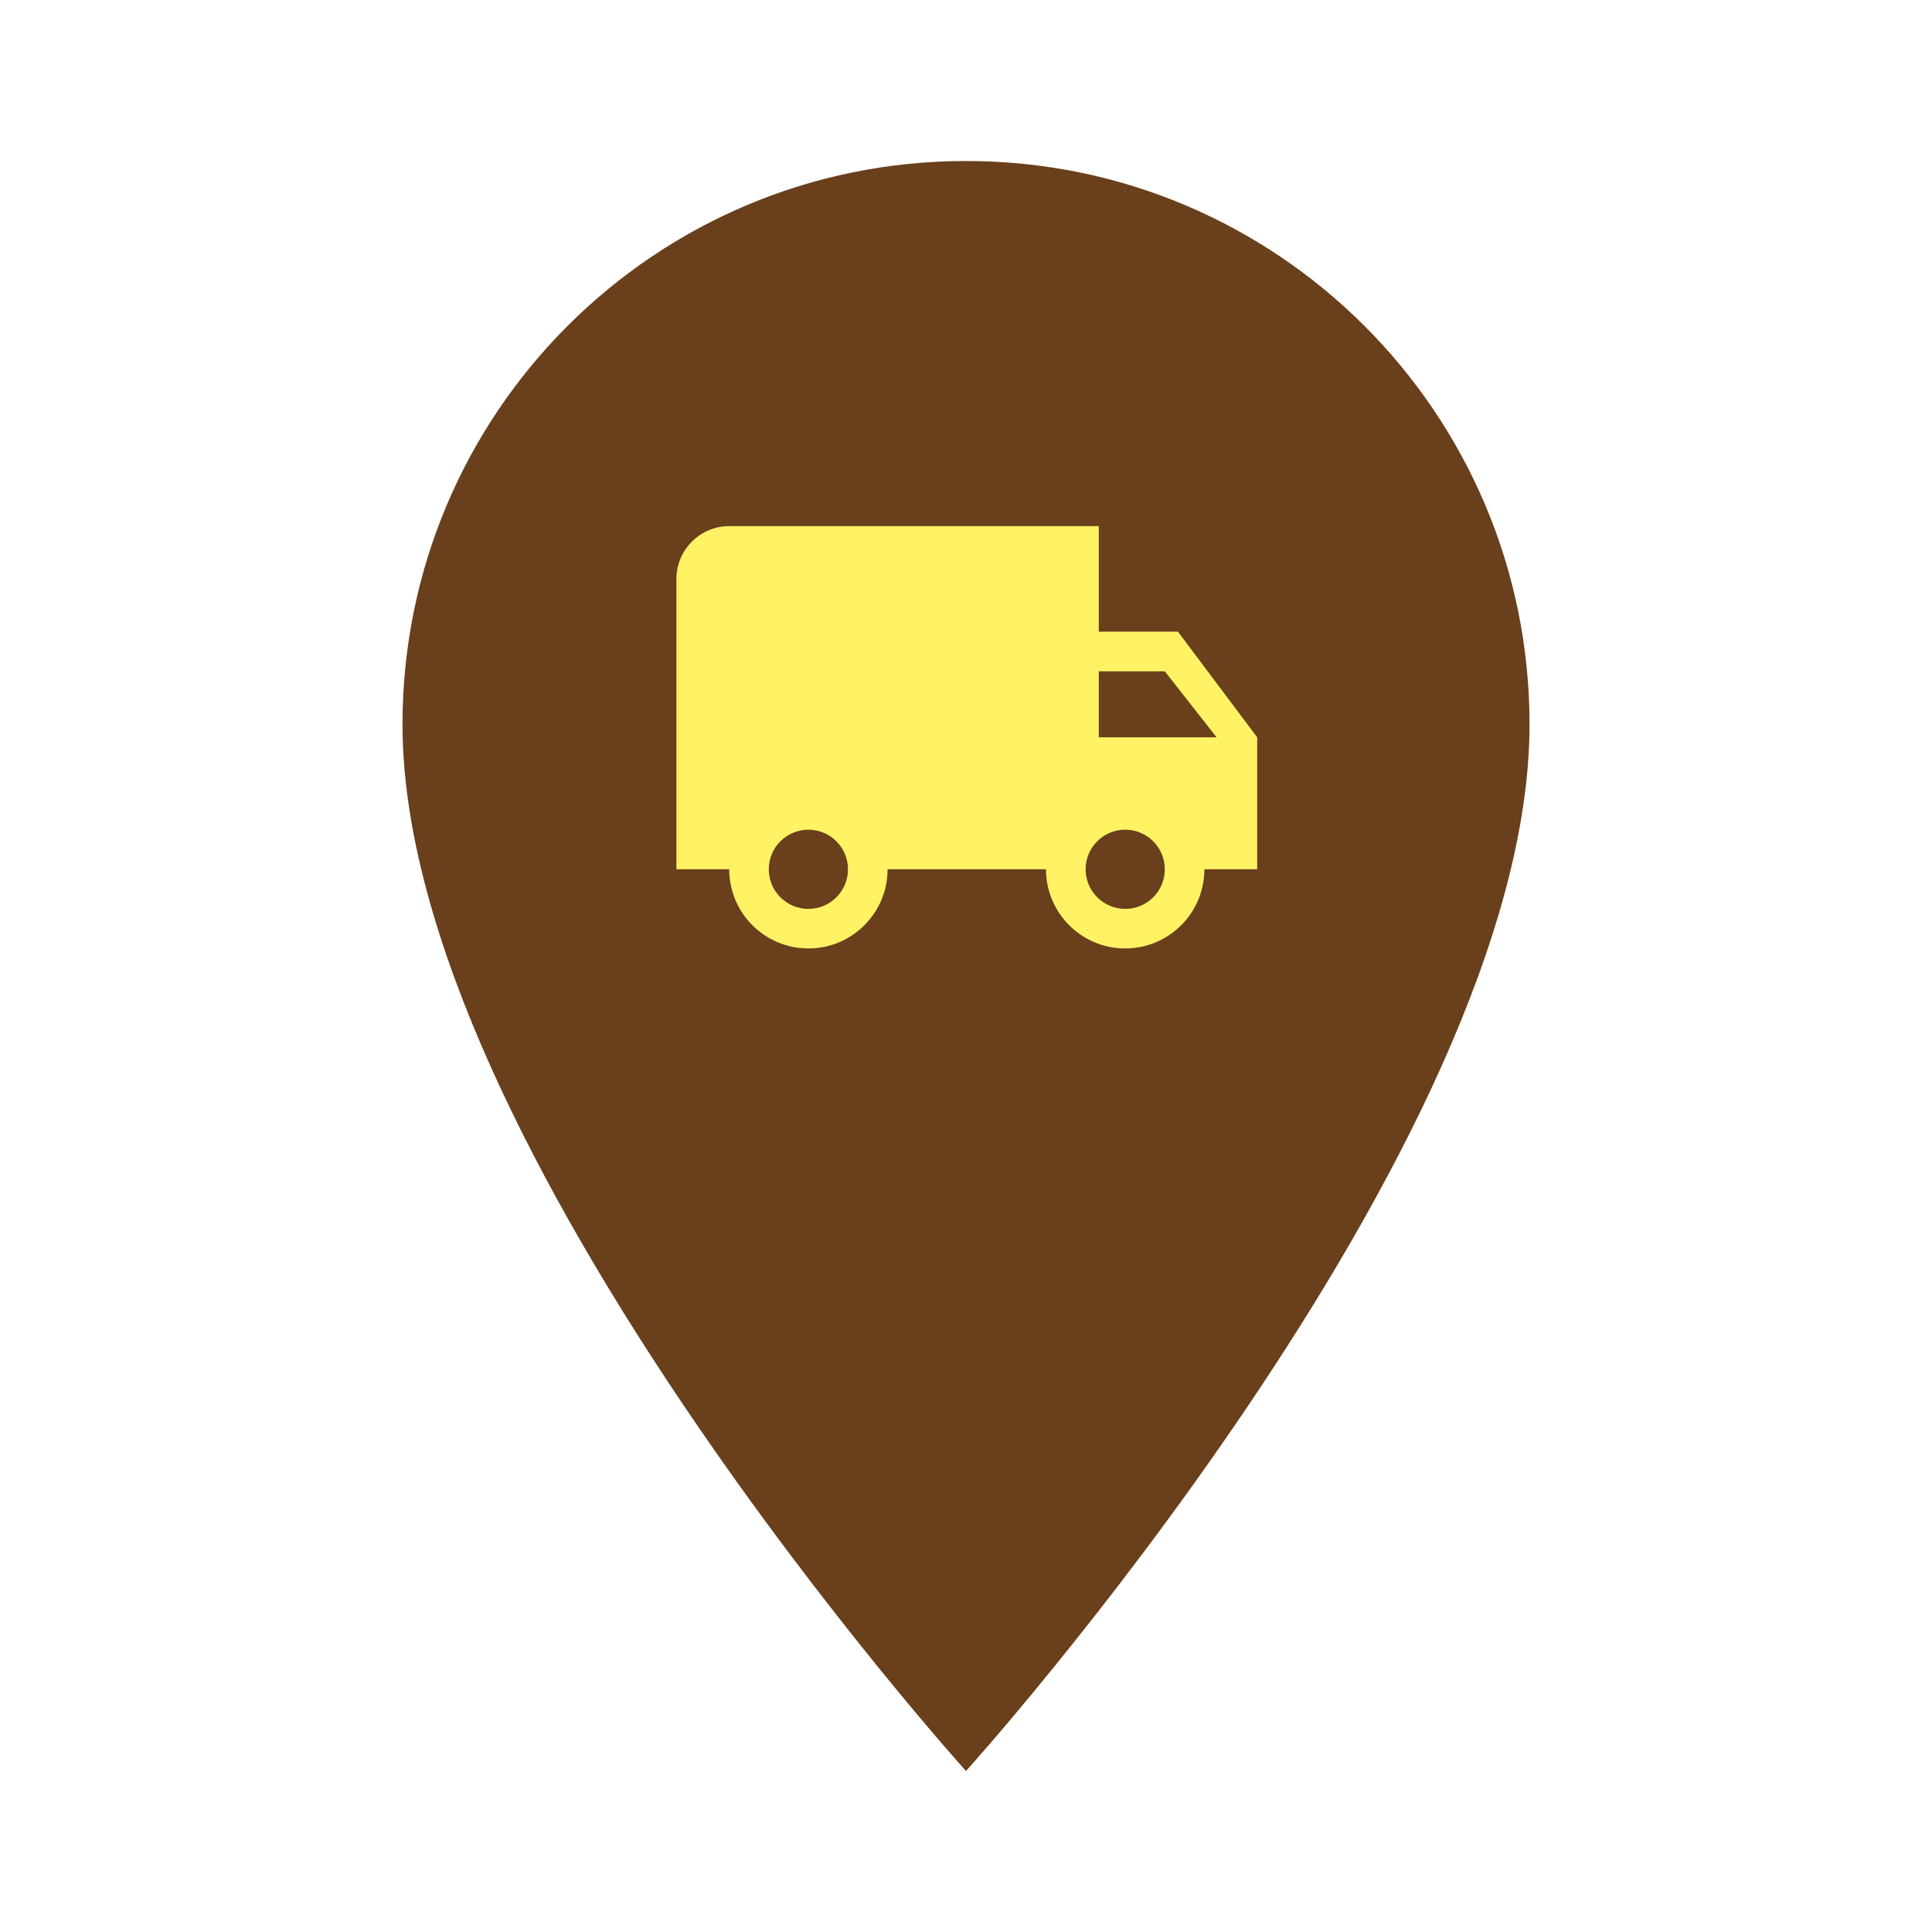
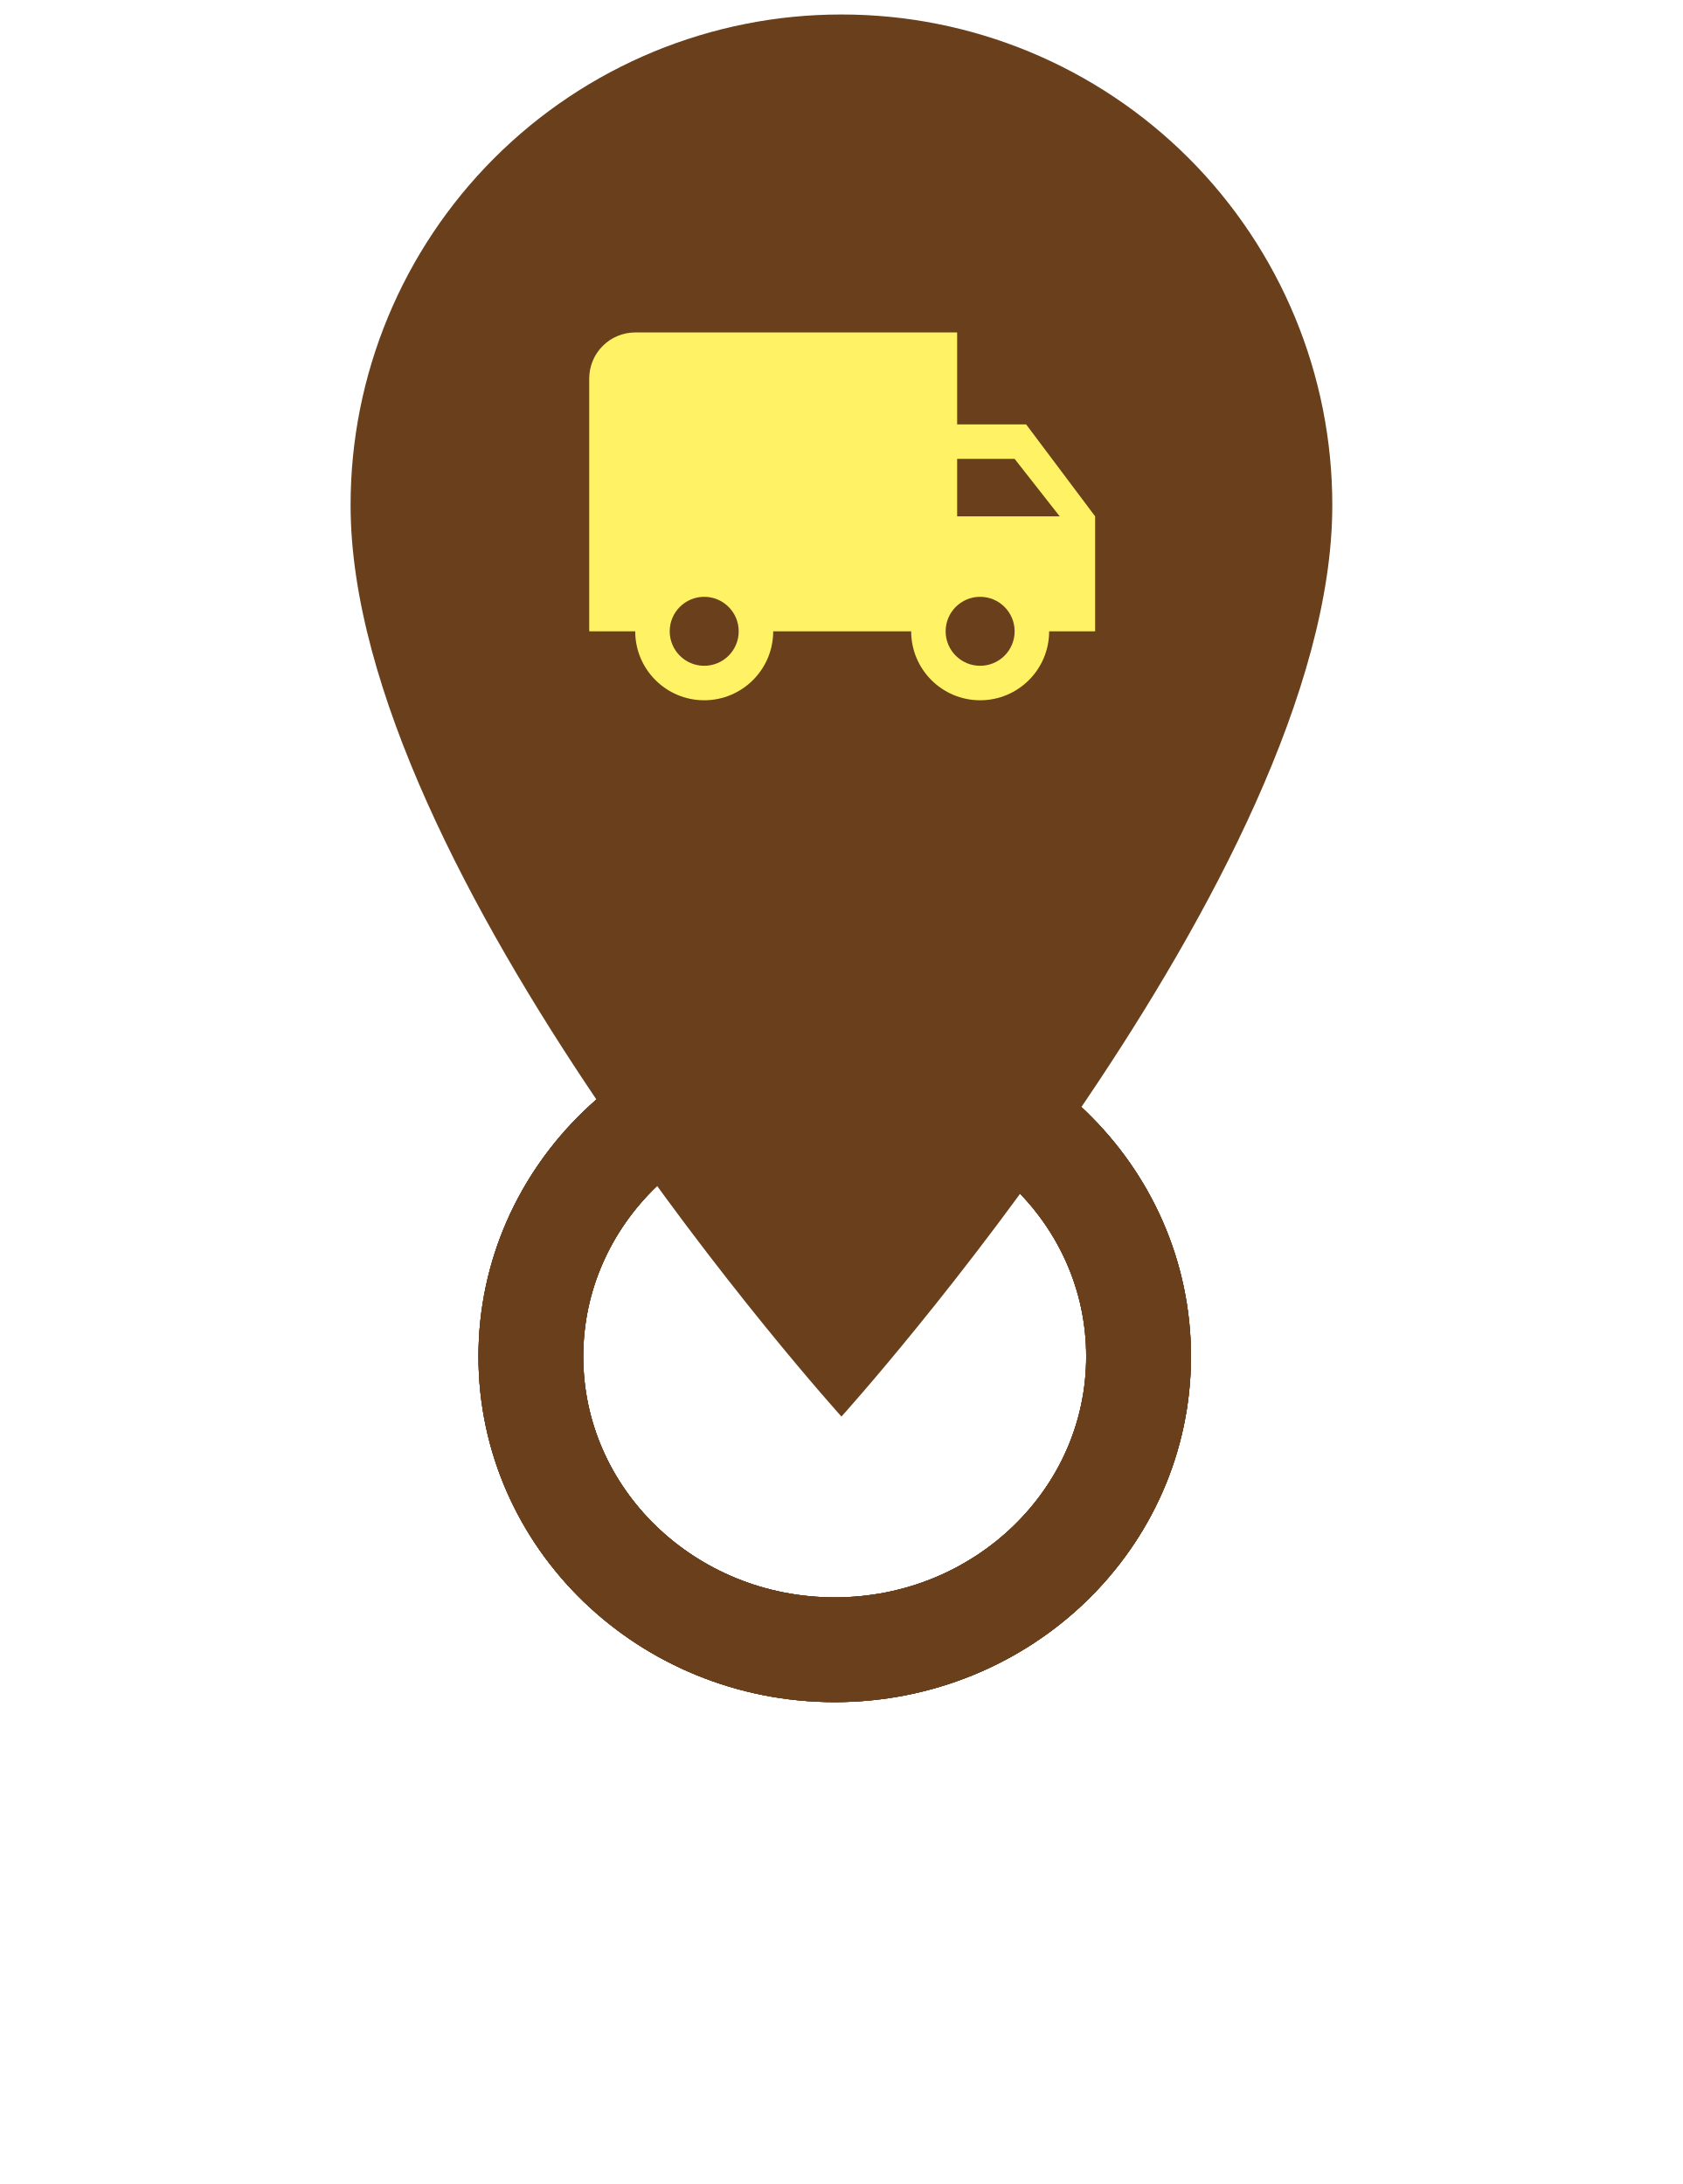
- <svg xmlns="http://www.w3.org/2000/svg" width="59.682" height="59.682" viewBox="0 0 59.682 59.682">
-   <g id="truck_pin" transform="translate(-948.792 -129)">
-     <g id="place-24px" transform="translate(948.792 129)">
-       <path id="Path_3" data-name="Path 3" d="M0,0H59.682V59.682H0Z" fill="none" />
-       <path id="Path_4" data-name="Path 4" d="M22.407,2A17.4,17.4,0,0,0,5,19.407C5,32.463,22.407,51.735,22.407,51.735S39.815,32.463,39.815,19.407A17.4,17.4,0,0,0,22.407,2Zm0,23.624a6.217,6.217,0,1,1,6.217-6.217A6.219,6.219,0,0,1,22.407,25.624Z" transform="translate(7.434 2.974)" fill="#6a3f1b" />
+ <svg xmlns="http://www.w3.org/2000/svg" id="ee7ffv7tyuqv1" viewBox="0 0 80.306 104.246" shape-rendering="geometricPrecision" text-rendering="geometricPrecision">
+   <style>#ee7ffv7tyuqv13_ts {animation: ee7ffv7tyuqv13_ts__ts 3000ms linear infinite normal forwards}@keyframes ee7ffv7tyuqv13_ts__ts { 0% {transform: translate(17px,4.5px) scale(1,1)} 46% {transform: translate(17px,4.5px) scale(2,2)} 100% {transform: translate(17px,4.5px) scale(2,2)} }#ee7ffv7tyuqv13 {animation: ee7ffv7tyuqv13_c_o 3000ms linear infinite normal forwards}@keyframes ee7ffv7tyuqv13_c_o { 0% {opacity: 1} 46.667% {opacity: 0} 100% {opacity: 0} }#ee7ffv7tyuqv16_ts {animation: ee7ffv7tyuqv16_ts__ts 3000ms linear infinite normal forwards}@keyframes ee7ffv7tyuqv16_ts__ts { 0% {transform: translate(17px,4.5px) scale(1,1)} 26.667% {transform: translate(17px,4.5px) scale(1,1)} 73.333% {transform: translate(17px,4.5px) scale(2,2)} 100% {transform: translate(17px,4.5px) scale(2,2)} }#ee7ffv7tyuqv16 {animation: ee7ffv7tyuqv16_c_o 3000ms linear infinite normal forwards}@keyframes ee7ffv7tyuqv16_c_o { 0% {opacity: 1} 26.667% {opacity: 1} 73.333% {opacity: 0} 100% {opacity: 0} }#ee7ffv7tyuqv19_ts {animation: ee7ffv7tyuqv19_ts__ts 3000ms linear infinite normal forwards}@keyframes ee7ffv7tyuqv19_ts__ts { 0% {transform: translate(17px,4.5px) scale(1,1)} 26.667% {transform: translate(17px,4.5px) scale(1,1)} 53.333% {transform: translate(17px,4.5px) scale(1,1)} 100% {transform: translate(17px,4.5px) scale(2,2)} }#ee7ffv7tyuqv19 {animation: ee7ffv7tyuqv19_c_o 3000ms linear infinite normal forwards}@keyframes ee7ffv7tyuqv19_c_o { 0% {opacity: 1} 53.333% {opacity: 1} 100% {opacity: 0} }</style>
+   <g id="ee7ffv7tyuqv2" transform="matrix(1 0 0 1 453.832 -283.754)">
+     <g id="ee7ffv7tyuqv3" transform="matrix(1 0 0 1 -453.832 283.754)">
+       <g id="ee7ffv7tyuqv4">
+         <path id="ee7ffv7tyuqv5" d="M0,0L80.306,0L80.306,80.306L0,80.306Z" transform="matrix(1 0 0 1 0 -6)" fill="none" stroke="none" stroke-width="1" />
+         <path id="ee7ffv7tyuqv6" d="M28.423,2C22.209,1.995,16.249,4.462,11.855,8.855C7.462,13.249,4.995,19.209,5,25.423C5,42.99,28.423,68.923,28.423,68.923C28.423,68.923,51.846,42.991,51.846,25.423C51.851,19.209,49.384,13.249,44.991,8.855C40.597,4.462,34.637,1.995,28.423,2ZM28.423,33.788C23.803,33.788,20.058,30.043,20.058,25.423C20.058,20.803,23.803,17.058,28.423,17.058C33.043,17.058,36.788,20.803,36.788,25.423C36.786,30.042,33.042,33.786,28.423,33.788Z" transform="matrix(1 0 0 1 11.73 -1.308)" fill="rgb(106,63,27)" stroke="none" stroke-width="1" />
+       </g>
+       <circle id="ee7ffv7tyuqv7" r="14" transform="matrix(1 0 0 1 39.832 23.246)" fill="rgb(106,63,27)" stroke="none" stroke-width="1" />
+       <g id="ee7ffv7tyuqv8" transform="matrix(1 0 0 1 27.02 17.479)">
+         <path id="ee7ffv7tyuqv9" d="M0,0L26.335,0L26.335,26.335L0,26.335Z" transform="matrix(1 0 0 1 0 -6)" fill="none" stroke="none" stroke-width="1" />
+         <path id="ee7ffv7tyuqv10" d="M21.849,8.389L18.557,8.389L18.557,4L3.195,4C1.984,4.003,1.003,4.984,1,6.195L1,18.265L3.195,18.265C3.195,20.083,4.669,21.557,6.487,21.557C8.305,21.557,9.779,20.083,9.779,18.265L16.363,18.265C16.363,20.083,17.837,21.557,19.655,21.557C21.473,21.557,22.947,20.083,22.947,18.265L25.142,18.265L25.142,12.778ZM6.487,19.911C5.578,19.911,4.841,19.174,4.841,18.265C4.841,17.356,5.578,16.619,6.487,16.619C7.396,16.619,8.133,17.356,8.133,18.265C8.134,18.702,7.96,19.121,7.651,19.429C7.343,19.738,6.924,19.912,6.487,19.911ZM21.3,10.035L23.451,12.778L18.557,12.778L18.557,10.035ZM19.654,19.911C18.745,19.911,18.008,19.174,18.008,18.265C18.008,17.356,18.745,16.619,19.654,16.619C20.563,16.619,21.3,17.356,21.3,18.265C21.301,18.702,21.127,19.121,20.818,19.429C20.51,19.738,20.091,19.912,19.654,19.911Z" transform="matrix(1 0 0 1 0.097 -5.611)" fill="rgb(255,243,101)" stroke="none" stroke-width="1" />
+       </g>
    </g>
-     <circle id="Ellipse_1" data-name="Ellipse 1" cx="10.5" cy="10.5" r="10.5" transform="translate(968 140.474)" fill="#6a3f1b" />
-     <g id="local_shipping-24px" transform="translate(968.872 141.99)">
-       <path id="Path_1" data-name="Path 1" d="M0,0H19.572V19.572H0Z" fill="none" />
-       <path id="Path_2" data-name="Path 2" d="M16.494,7.262H14.048V4H2.631A1.636,1.636,0,0,0,1,5.631V14.6H2.631a2.446,2.446,0,0,0,4.893,0h4.893a2.446,2.446,0,0,0,4.893,0h1.631V10.524ZM5.077,15.825A1.223,1.223,0,1,1,6.3,14.6,1.222,1.222,0,0,1,5.077,15.825ZM16.087,8.485l1.6,2.039H14.048V8.485Zm-1.223,7.339A1.223,1.223,0,1,1,16.087,14.6,1.222,1.222,0,0,1,14.863,15.825Z" transform="translate(-0.185 -0.738)" fill="#fff365" />
+     <g id="ee7ffv7tyuqv11" transform="matrix(1 0 0 1 -431 344)">
+       <ellipse id="ee7ffv7tyuqv12" rx="17" ry="16.5" transform="matrix(1 0 0 1 17 4.5)" fill="none" stroke="none" stroke-width="5" />
+       <g id="ee7ffv7tyuqv13_ts" transform="translate(17,4.5) scale(1,1)">
+         <ellipse id="ee7ffv7tyuqv13" rx="14.5" ry="14" transform="translate(0,0)" fill="none" stroke="rgb(106,63,27)" stroke-width="5" />
+       </g>
+     </g>
+     <g id="ee7ffv7tyuqv14" transform="matrix(1 0 0 1 -431 344)">
+       <ellipse id="ee7ffv7tyuqv15" rx="17" ry="16.5" transform="matrix(1 0 0 1 17 4.5)" fill="none" stroke="none" stroke-width="5" />
+       <g id="ee7ffv7tyuqv16_ts" transform="translate(17,4.5) scale(1,1)">
+         <ellipse id="ee7ffv7tyuqv16" rx="14.5" ry="14" transform="translate(0,0)" fill="none" stroke="rgb(106,63,27)" stroke-width="5" />
+       </g>
+     </g>
+     <g id="ee7ffv7tyuqv17" transform="matrix(1 0 0 1 -431 344)">
+       <ellipse id="ee7ffv7tyuqv18" rx="17" ry="16.5" transform="matrix(1 0 0 1 17 4.5)" fill="none" stroke="none" stroke-width="5" />
+       <g id="ee7ffv7tyuqv19_ts" transform="translate(17,4.5) scale(1,1)">
+         <ellipse id="ee7ffv7tyuqv19" rx="14.5" ry="14" transform="translate(0,0)" fill="none" stroke="rgb(106,63,27)" stroke-width="5" />
+       </g>
+     </g>
+     <g id="ee7ffv7tyuqv20" transform="matrix(1 0 0 1 -431 344)">
+       <ellipse id="ee7ffv7tyuqv21" rx="17" ry="16.5" transform="matrix(1 0 0 1 17 4.5)" fill="none" stroke="none" stroke-width="5" />
+       <ellipse id="ee7ffv7tyuqv22" rx="14.5" ry="14" transform="matrix(1 0 0 1 17 4.5)" fill="none" stroke="rgb(106,63,27)" stroke-width="5" />
    </g>
  </g>
</svg>
